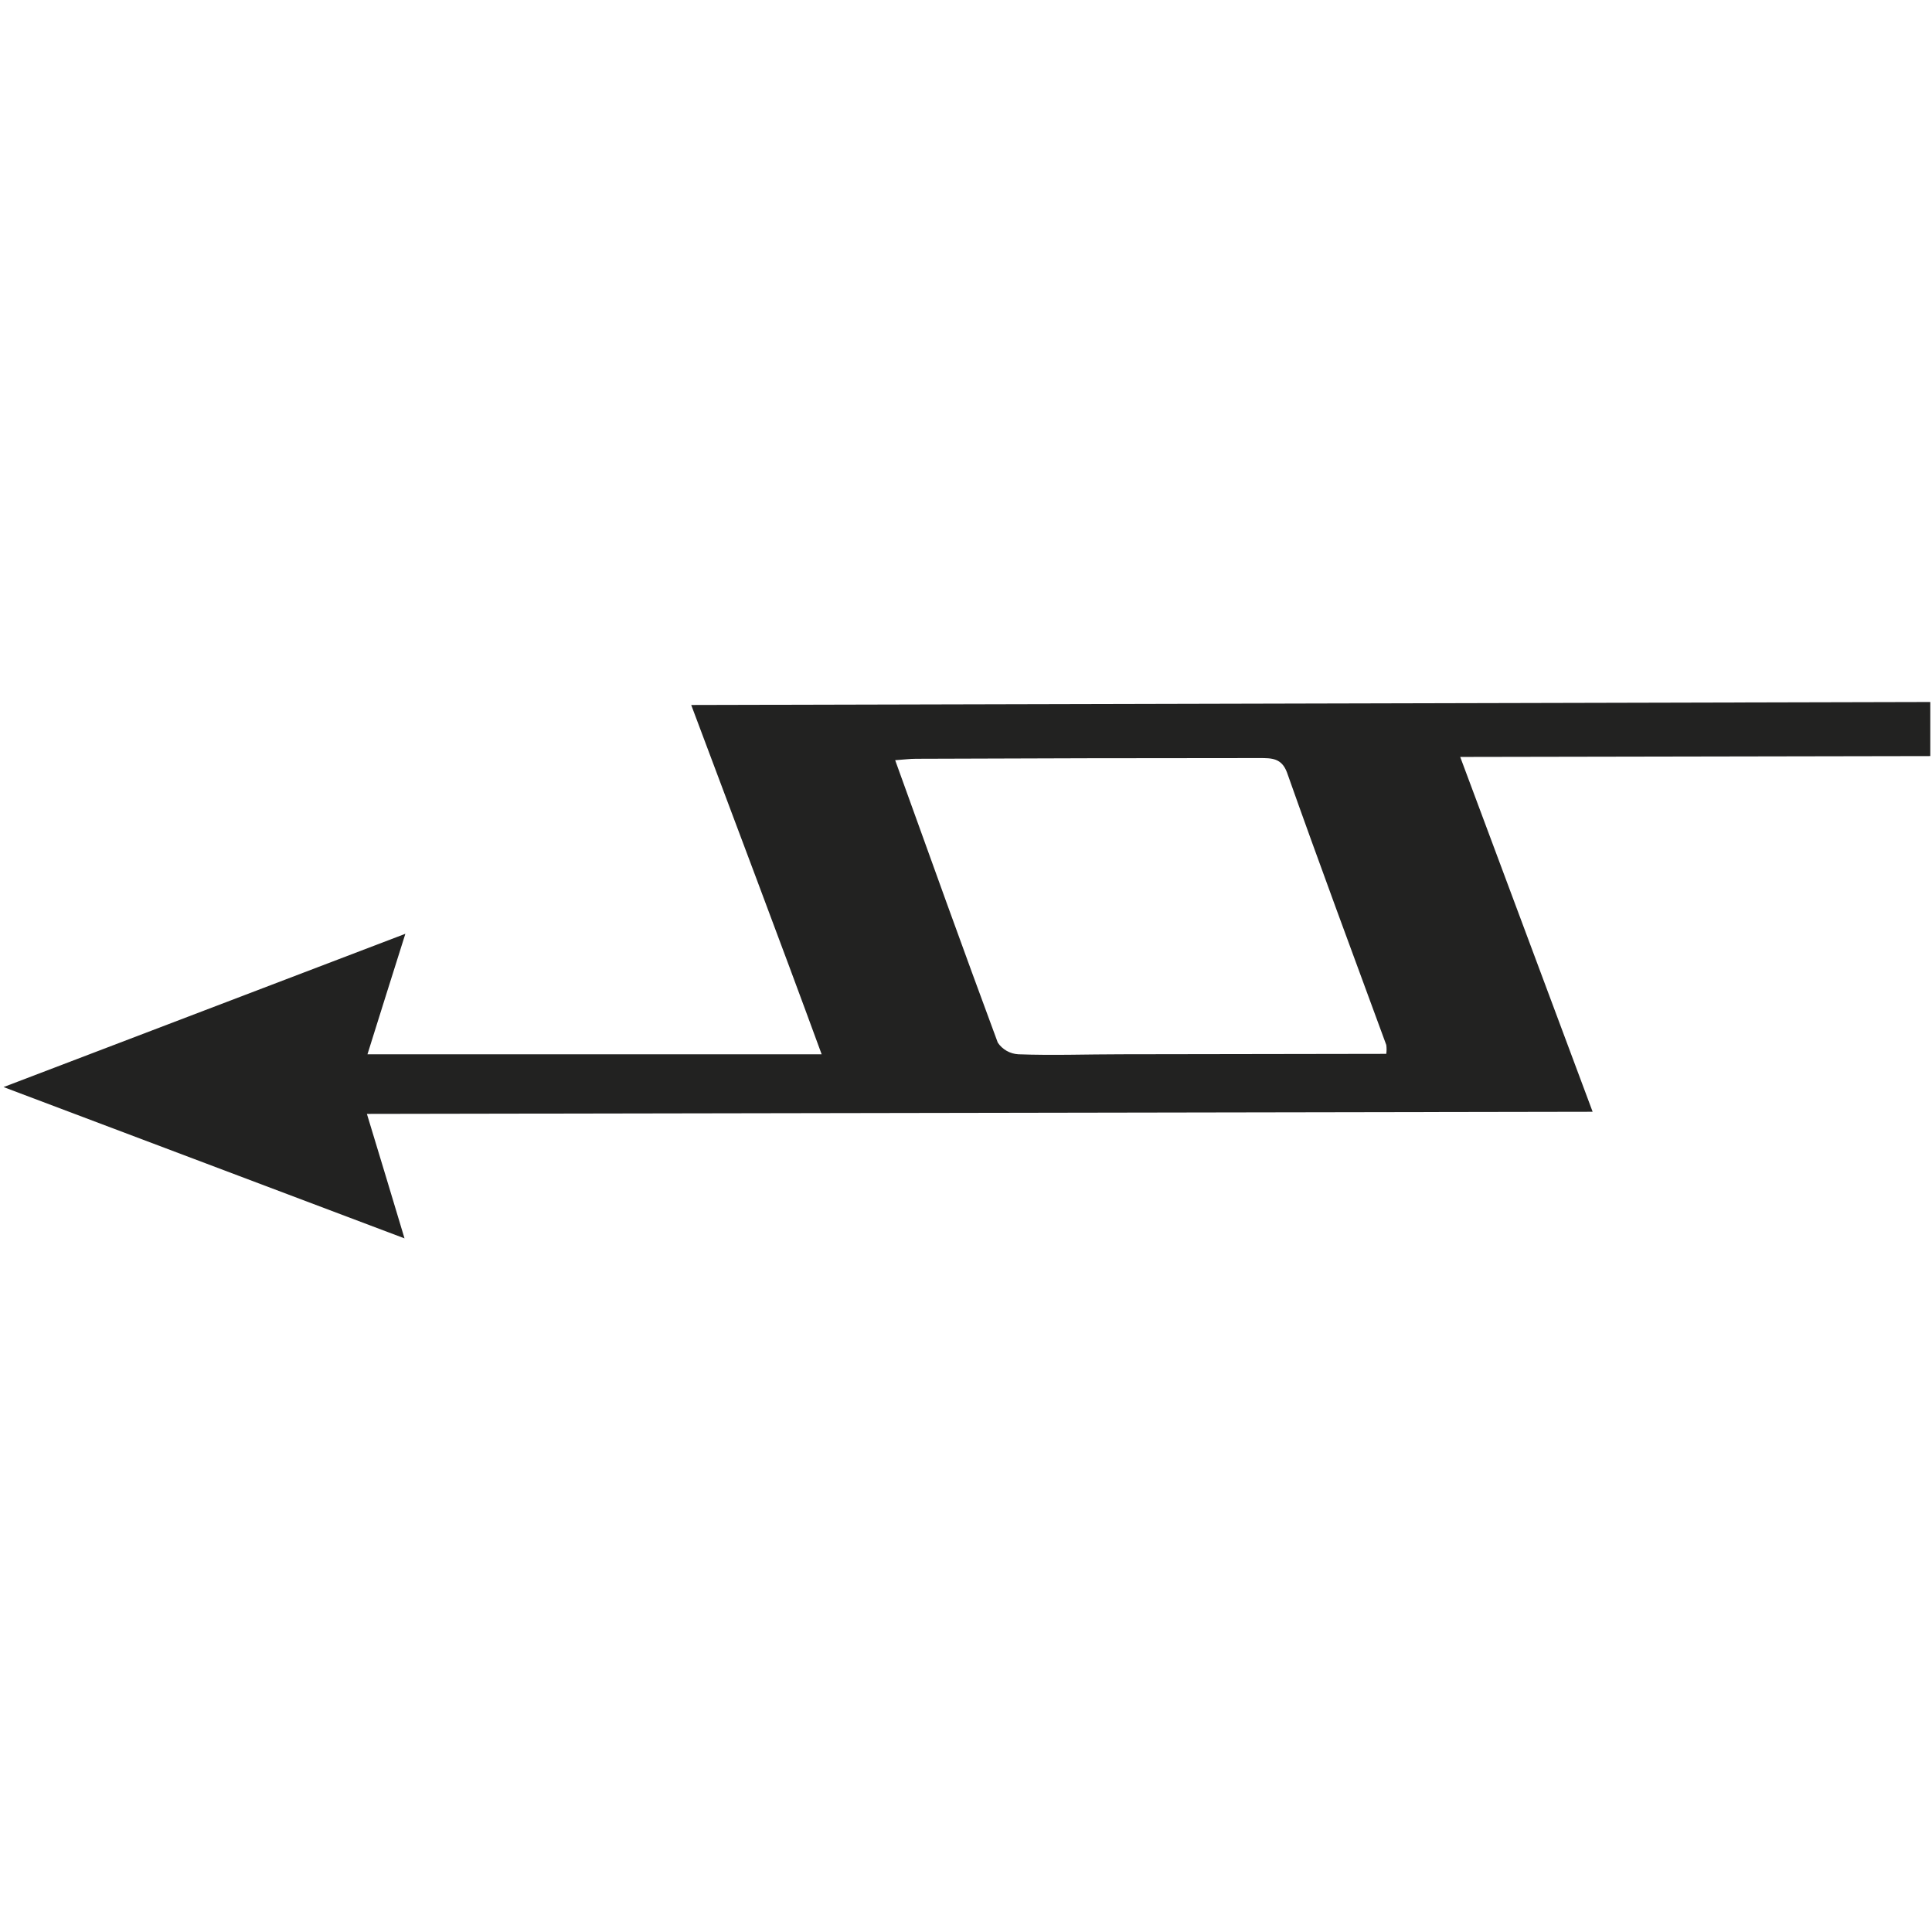
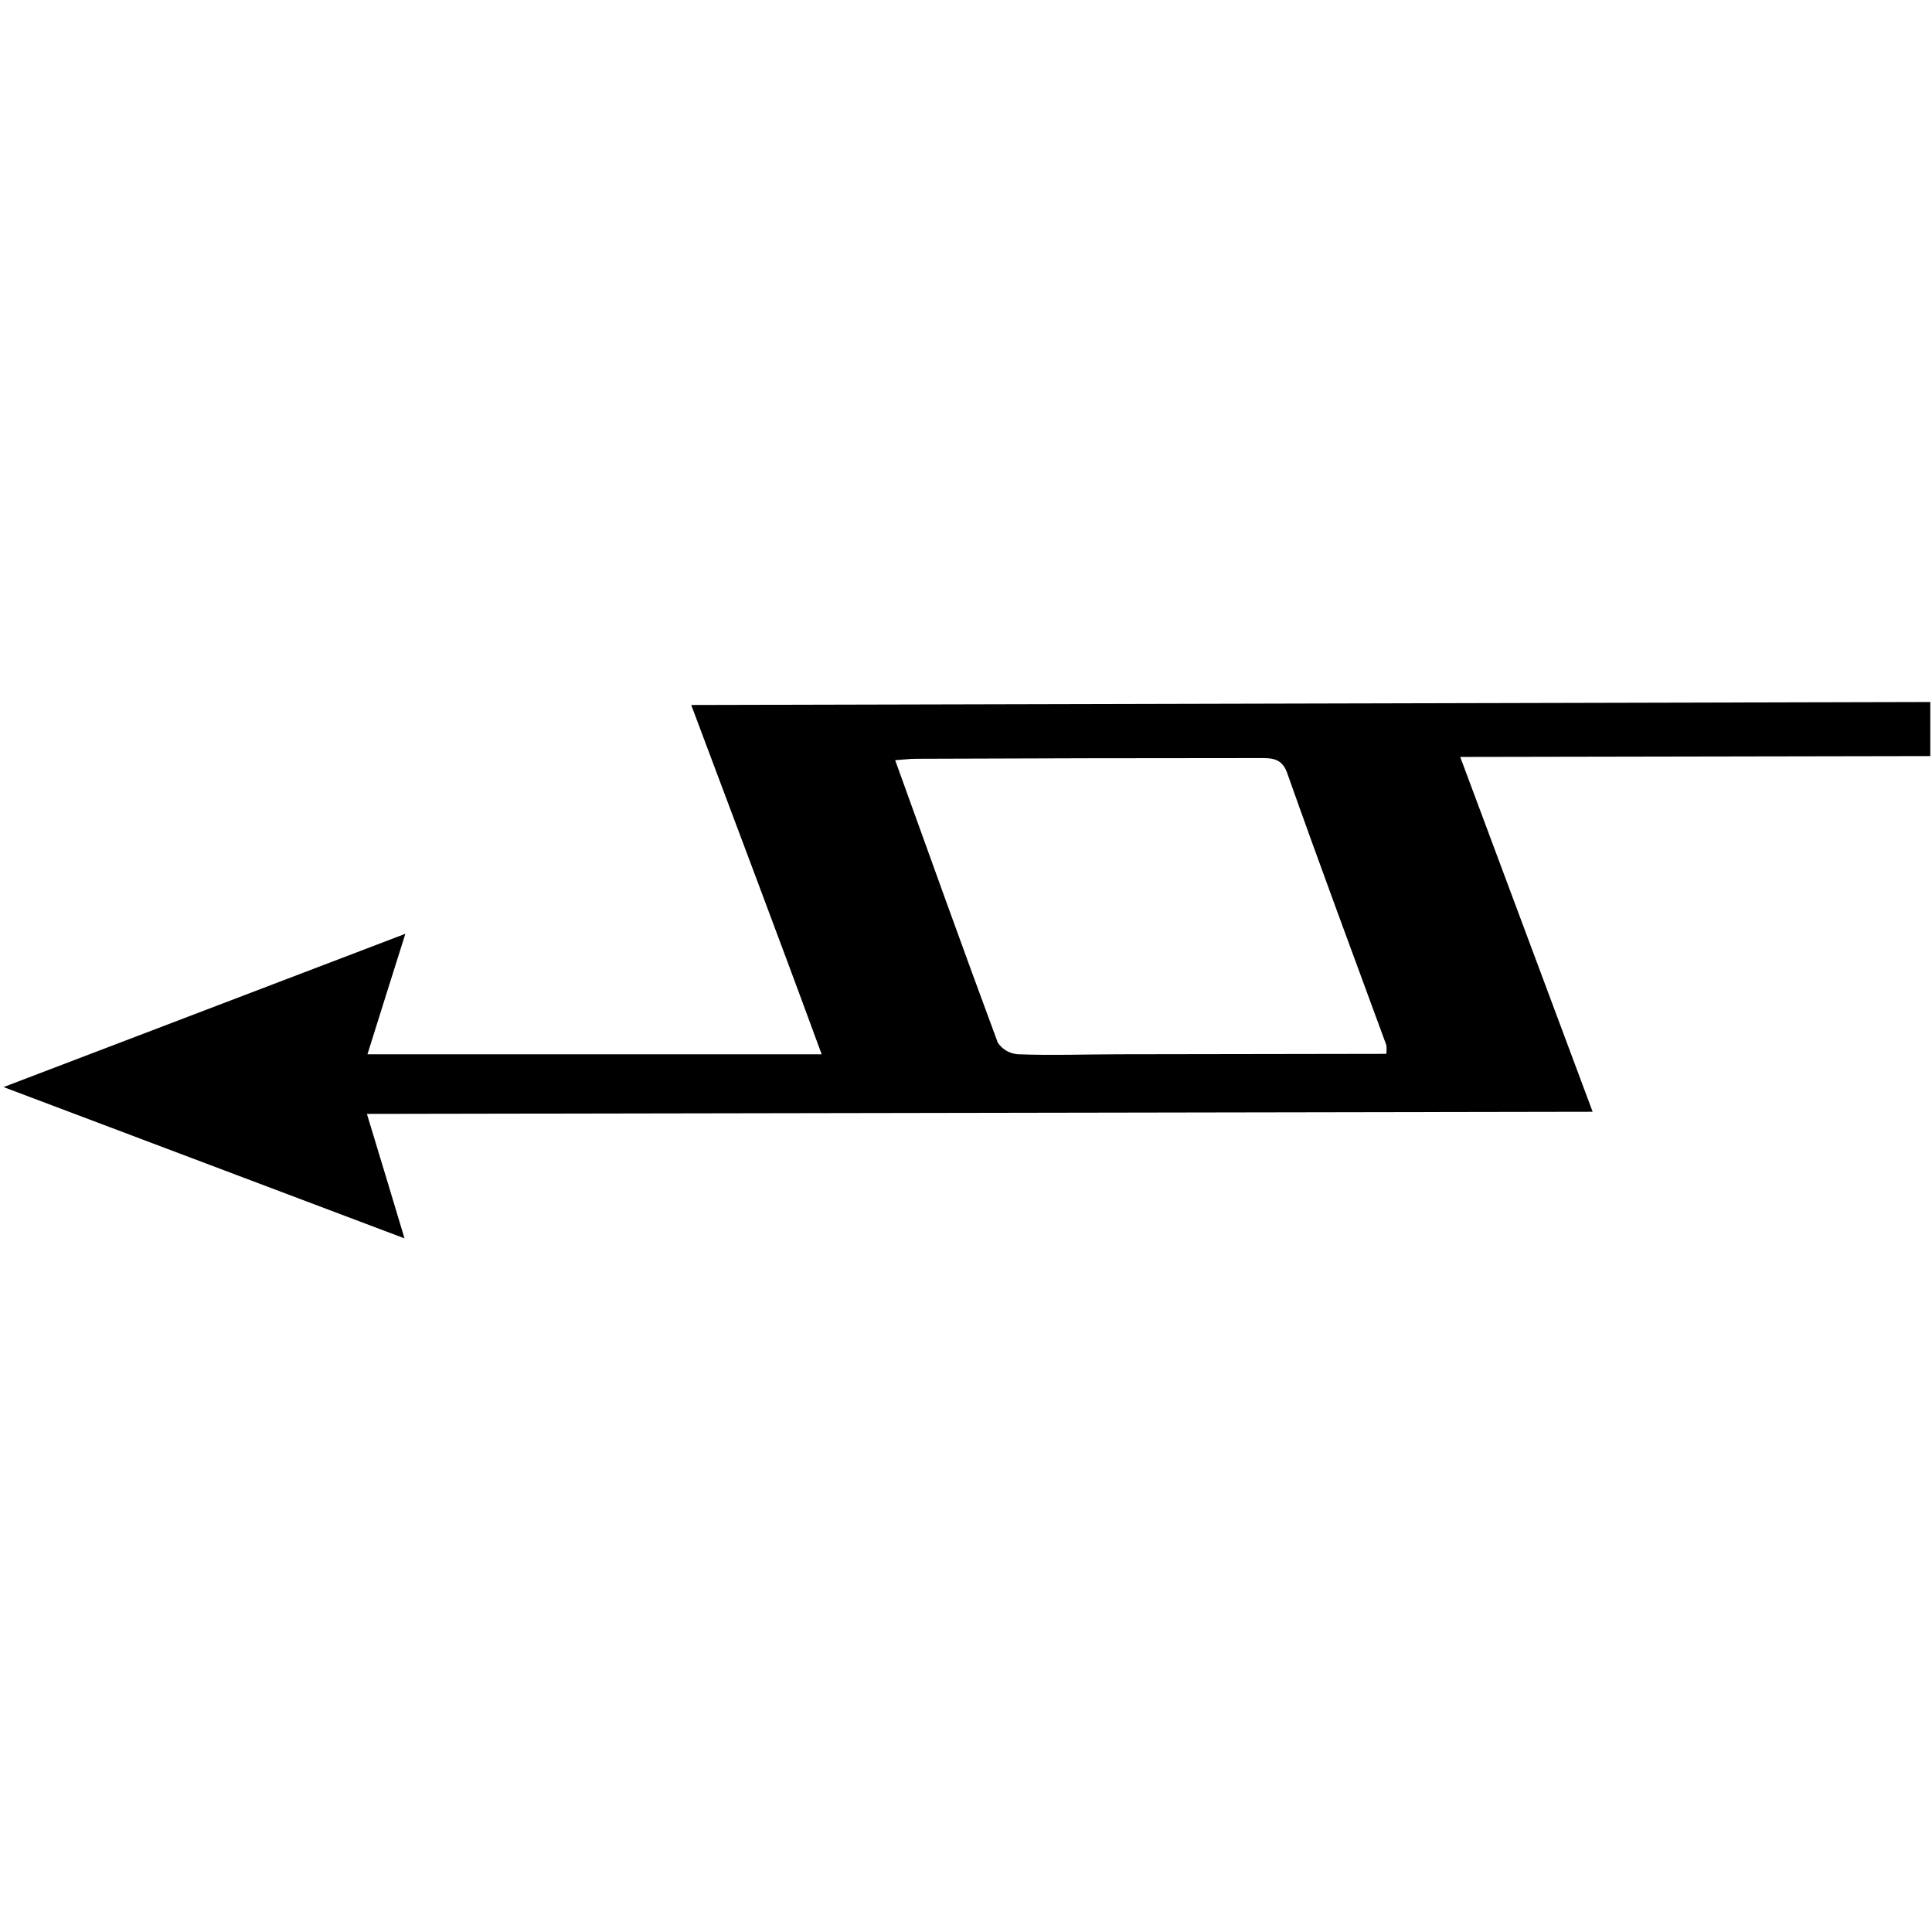
<svg xmlns="http://www.w3.org/2000/svg" id="Layer_1" data-name="Layer 1" width="136.12" height="136.12" viewBox="0 0 136.12 136.12">
-   <path d="M28.5,87.25.25,76.59l28.31-10.8c-.95,3-1.79,5.68-2.67,8.49l32,0c-3-8.19-6.08-16.3-9.19-24.61L136,49.46v3.81l-33.12.06,9.33,25-86.36.15C26.76,81.48,27.59,84.21,28.5,87.25Zm69.17-13a2.24,2.24,0,0,0,0-.63c-2.35-6.4-4.73-12.79-7-19.21-.38-1-1.07-1-1.92-1q-12.11,0-24.22.05c-.43,0-.86.06-1.46.1,2.44,6.77,4.8,13.35,7.23,19.9a1.87,1.87,0,0,0,1.45.82c2.41.09,4.83,0,7.25,0Z" style="fill:#222221" />
+   <path d="M28.5,87.25.25,76.59l28.31-10.8c-.95,3-1.79,5.68-2.67,8.49h32c-3-8.19-6.08-16.3-9.19-24.61l87.3-.21v3.81l-33.12.06,9.33,25-86.36.15C26.76,81.48,27.59,84.21,28.5,87.25Zm69.17-13a2.22,2.22,0,0,0,0-.63c-2.35-6.4-4.73-12.79-7-19.21-.38-1-1.07-1-1.92-1q-12.1,0-24.22.05c-.43,0-.86.06-1.46.1,2.44,6.77,4.8,13.35,7.23,19.9a1.85,1.85,0,0,0,1.45.82c2.41.09,4.83,0,7.25,0Z" />
</svg>
